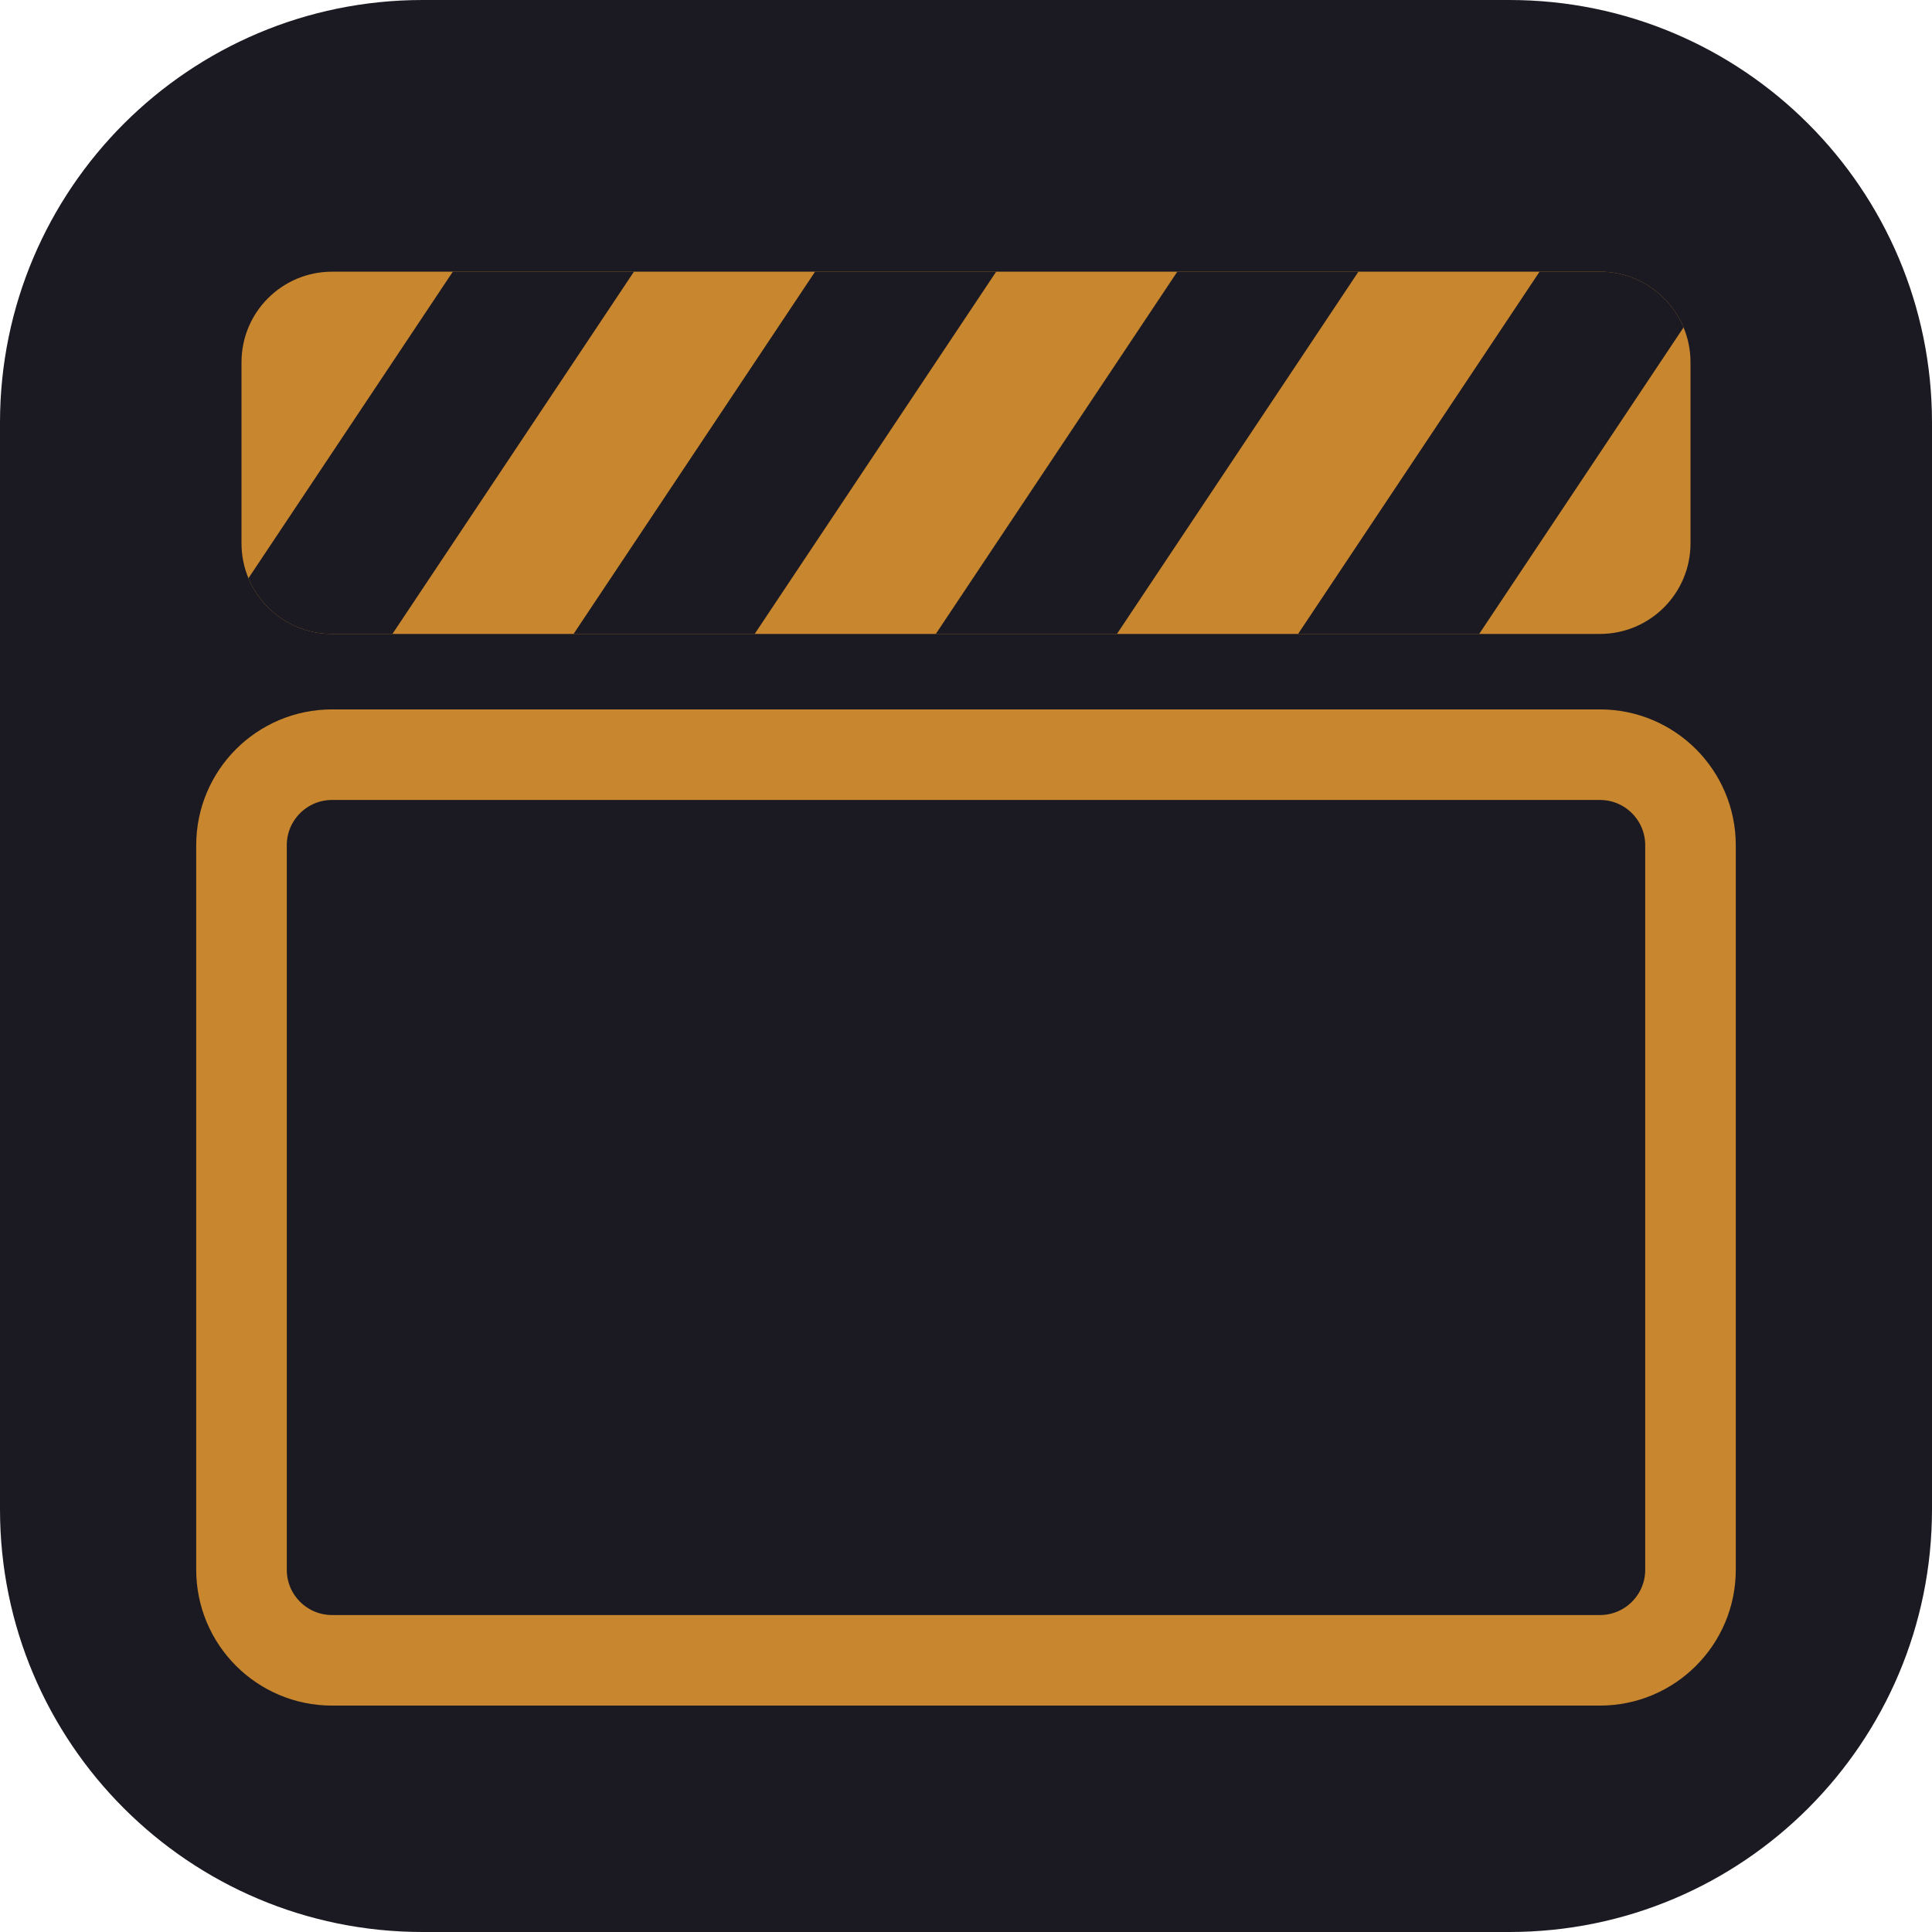
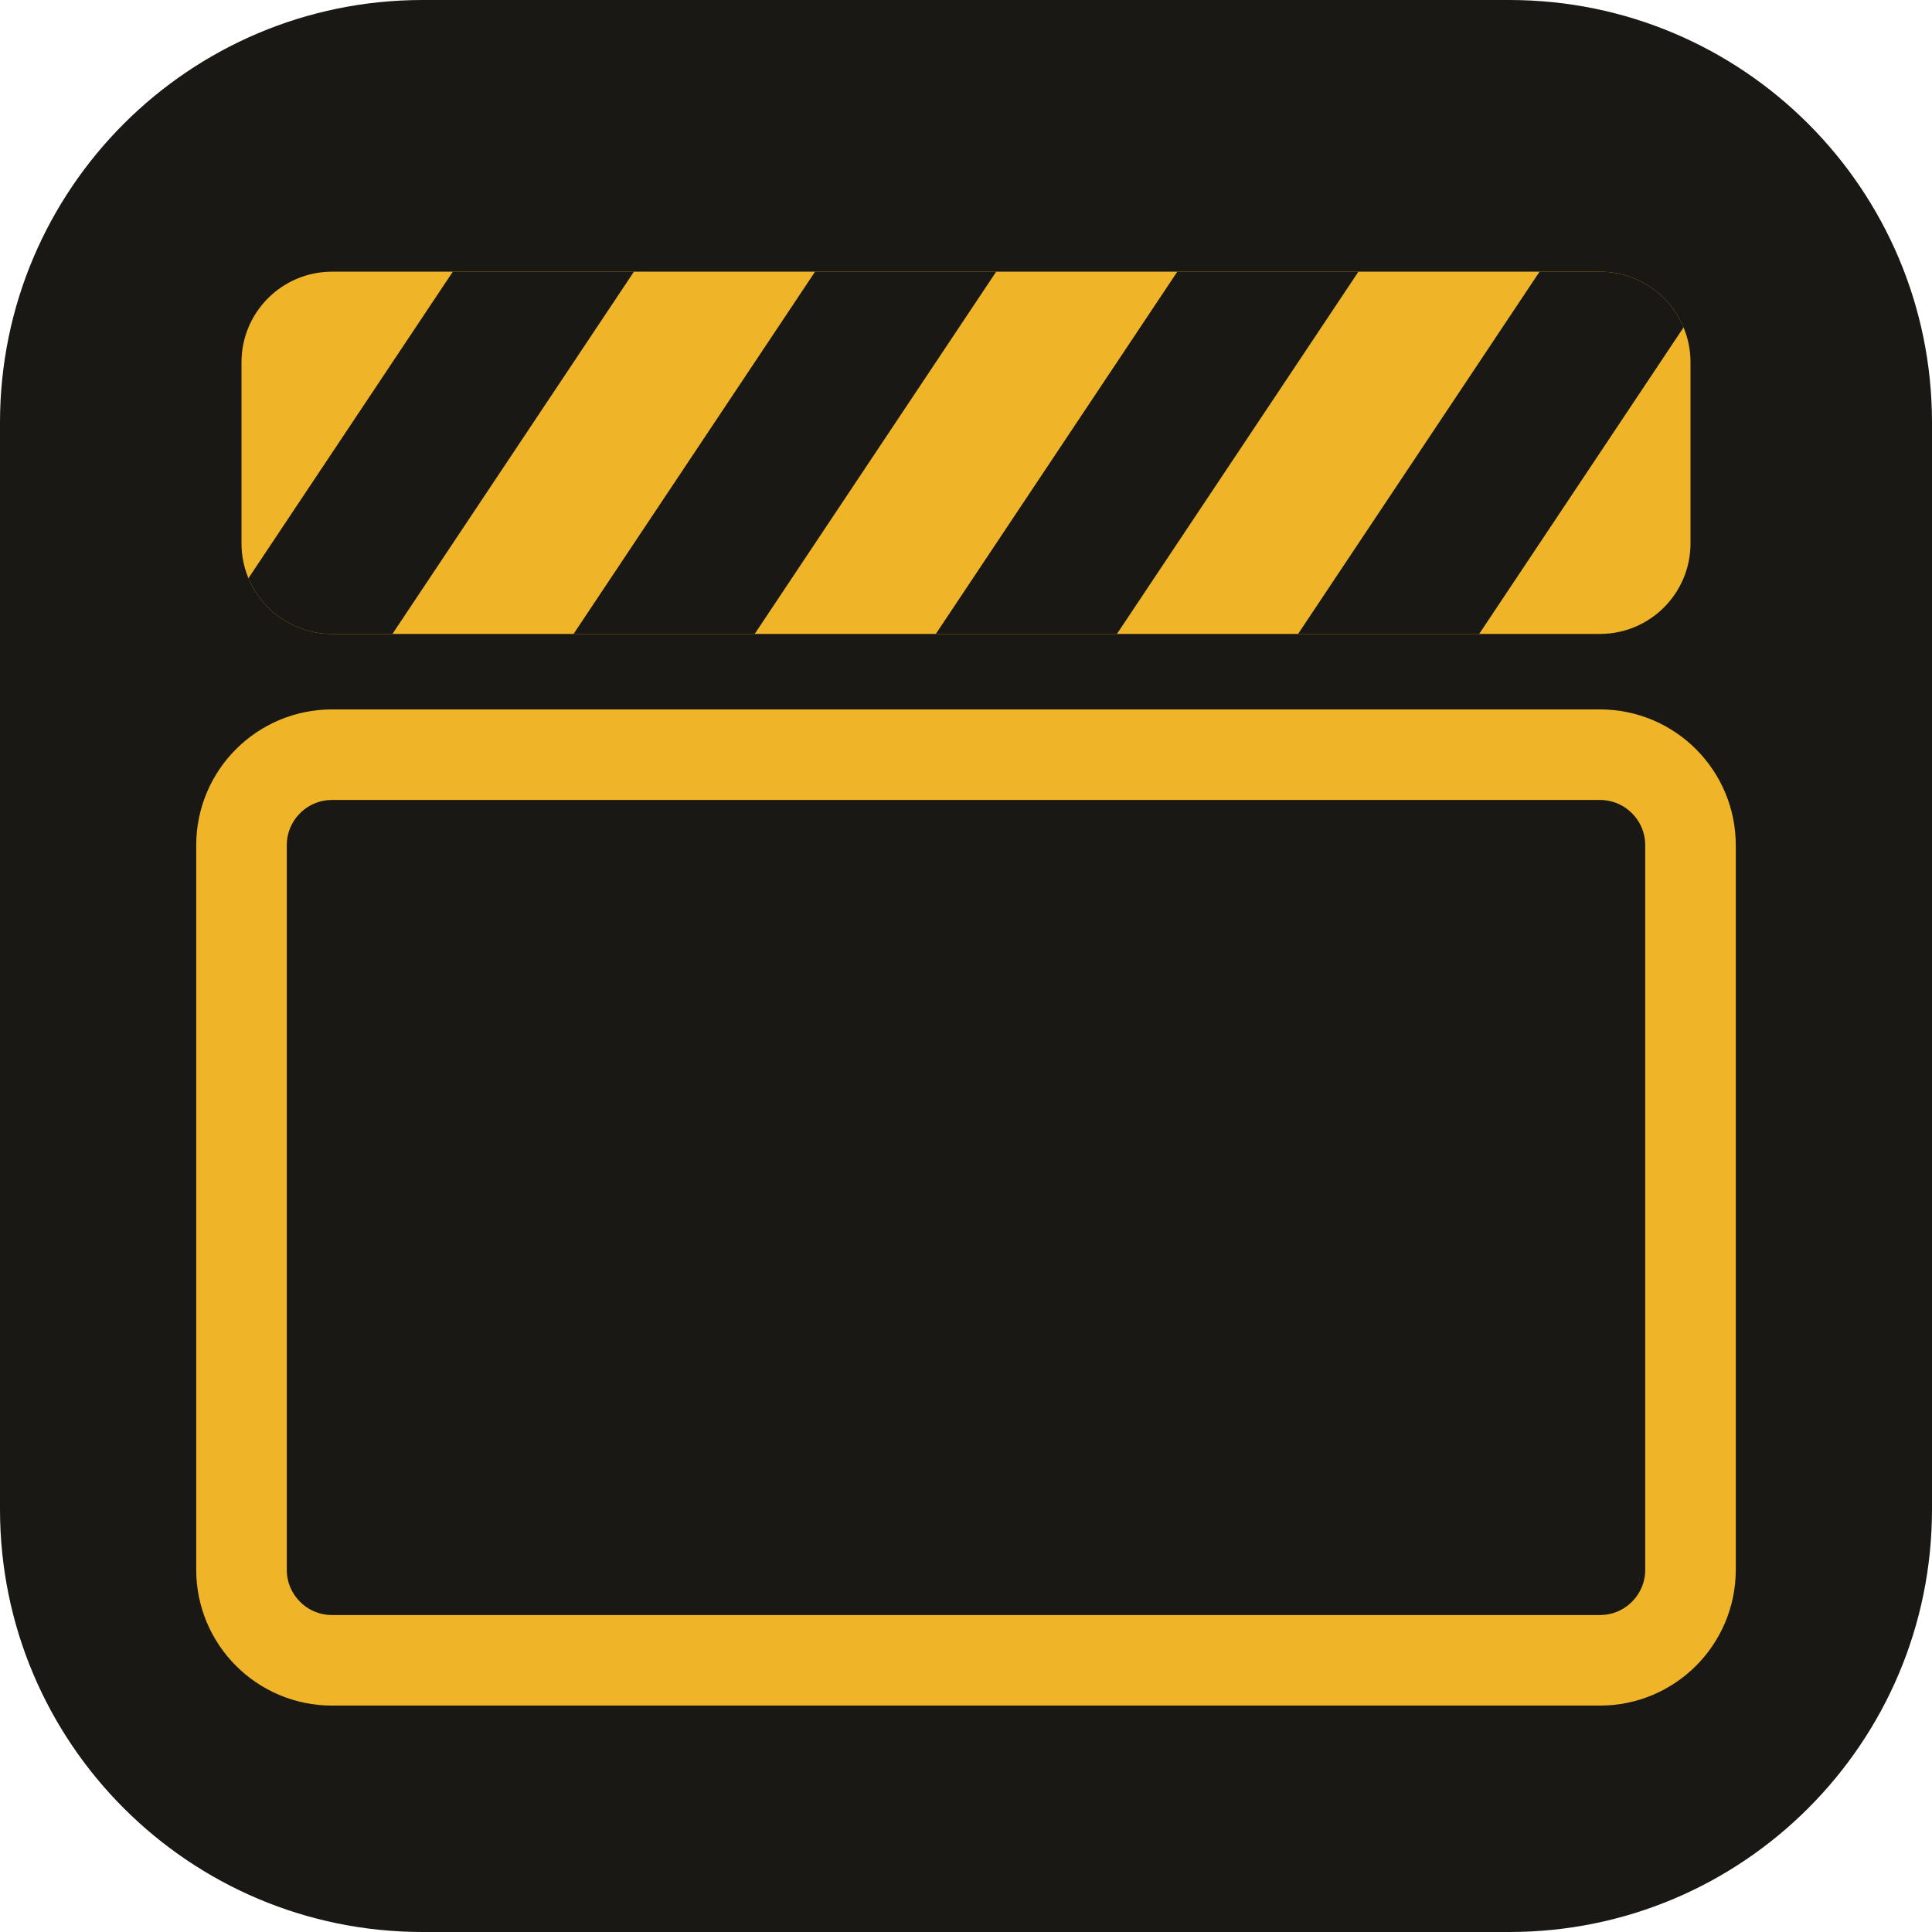
<svg xmlns="http://www.w3.org/2000/svg" viewBox="0 0 64 64">
-   <rect width="64" height="64" rx="14" fill="#1B1A22" />
+   <rect width="64" height="64" rx="14" fill="#1A1814" />
  <clipPath id="clap">
    <rect x="8" y="9" width="48" height="12" rx="3" />
  </clipPath>
  <g clip-path="url(#clap)">
-     <rect x="8" y="9" width="48" height="12" fill="#C8862E" />
-     <g fill="#1B1A22">
+     <rect x="8" y="9" width="48" height="12" fill="#F0B429" />
+     <g fill="#1A1814">
      <polygon points="15,9 21,9 13,21 7,21" />
      <polygon points="27,9 33,9 25,21 19,21" />
      <polygon points="39,9 45,9 37,21 31,21" />
      <polygon points="51,9 57,9 49,21 43,21" />
    </g>
  </g>
-   <rect x="8" y="25" width="48" height="30" rx="3" fill="none" stroke="#C8862E" stroke-width="3" />
+   <rect x="8" y="25" width="48" height="30" rx="3" fill="none" stroke="#F0B429" stroke-width="3" />
</svg>
